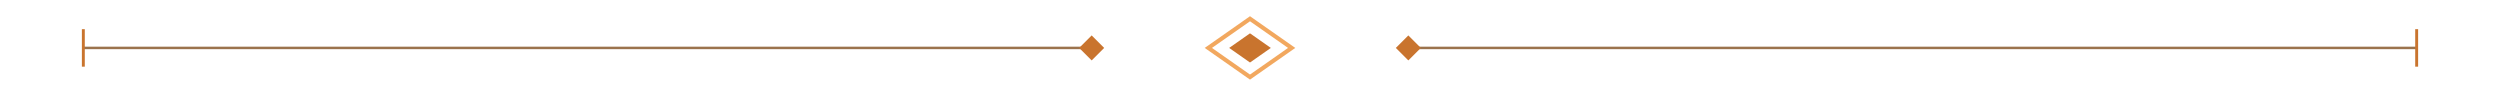
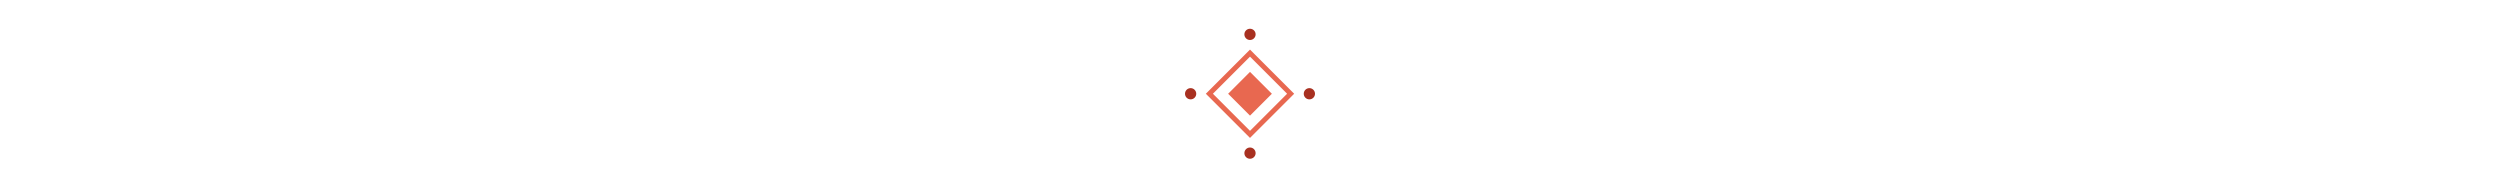
- <svg xmlns="http://www.w3.org/2000/svg" viewBox="0 0 1200 46" width="1200" height="46">
-   <line x1="40" y1="23" x2="524" y2="23" stroke="#8A5A2E" stroke-width="1.2" opacity="0.85" />
-   <line x1="676" y1="23" x2="1160" y2="23" stroke="#8A5A2E" stroke-width="1.2" opacity="0.85" />
-   <line x1="40" y1="14" x2="40" y2="32" stroke="#C9742E" stroke-width="1.4" />
-   <line x1="1160" y1="14" x2="1160" y2="32" stroke="#C9742E" stroke-width="1.4" />
-   <path d="M 524 17 L 530 23 L 524 29 L 518 23 Z" fill="#C9742E" />
-   <path d="M 676 17 L 682 23 L 676 29 L 670 23 Z" fill="#C9742E" />
-   <path d="M 600 9 L 620 23 L 600 37 L 580 23 Z" fill="none" stroke="#F2A85F" stroke-width="2" />
-   <path d="M 600 16 L 610 23 L 600 30 L 590 23 Z" fill="#C9742E" />
+ <svg xmlns="http://www.w3.org/2000/svg" viewBox="0 0 800 60" width="800" height="60" role="img">
+   <defs>
+     <linearGradient id="dg" x1="0" y1="0" x2="1" y2="0">
+       <stop offset="0" stop-color="#5C150C" stop-opacity="0" />
+       <stop offset=".28" stop-color="#A83020" />
+       <stop offset=".5" stop-color="#E86850" />
+       <stop offset=".72" stop-color="#A83020" />
+       <stop offset="1" stop-color="#5C150C" stop-opacity="0" />
+     </linearGradient>
+   </defs>
+   <line x1="20" y1="30" x2="330" y2="30" stroke="url(#dg)" stroke-width="1.4" />
+   <line x1="470" y1="30" x2="780" y2="30" stroke="url(#dg)" stroke-width="1.4" />
+   <g transform="translate(400 30)">
+     <path d="M0 -13 L13 0 L0 13 L-13 0 Z" fill="none" stroke="#E86850" stroke-width="1.6" />
+     <path d="M0 -7 L7 0 L0 7 L-7 0 Z" fill="#E86850" />
+     <circle cx="0" cy="-19" r="1.8" fill="#A83020" />
+     <circle cx="0" cy="19" r="1.8" fill="#A83020" />
+     <circle cx="-19" cy="0" r="1.8" fill="#A83020" />
+     <circle cx="19" cy="0" r="1.8" fill="#A83020" />
+   </g>
</svg>
